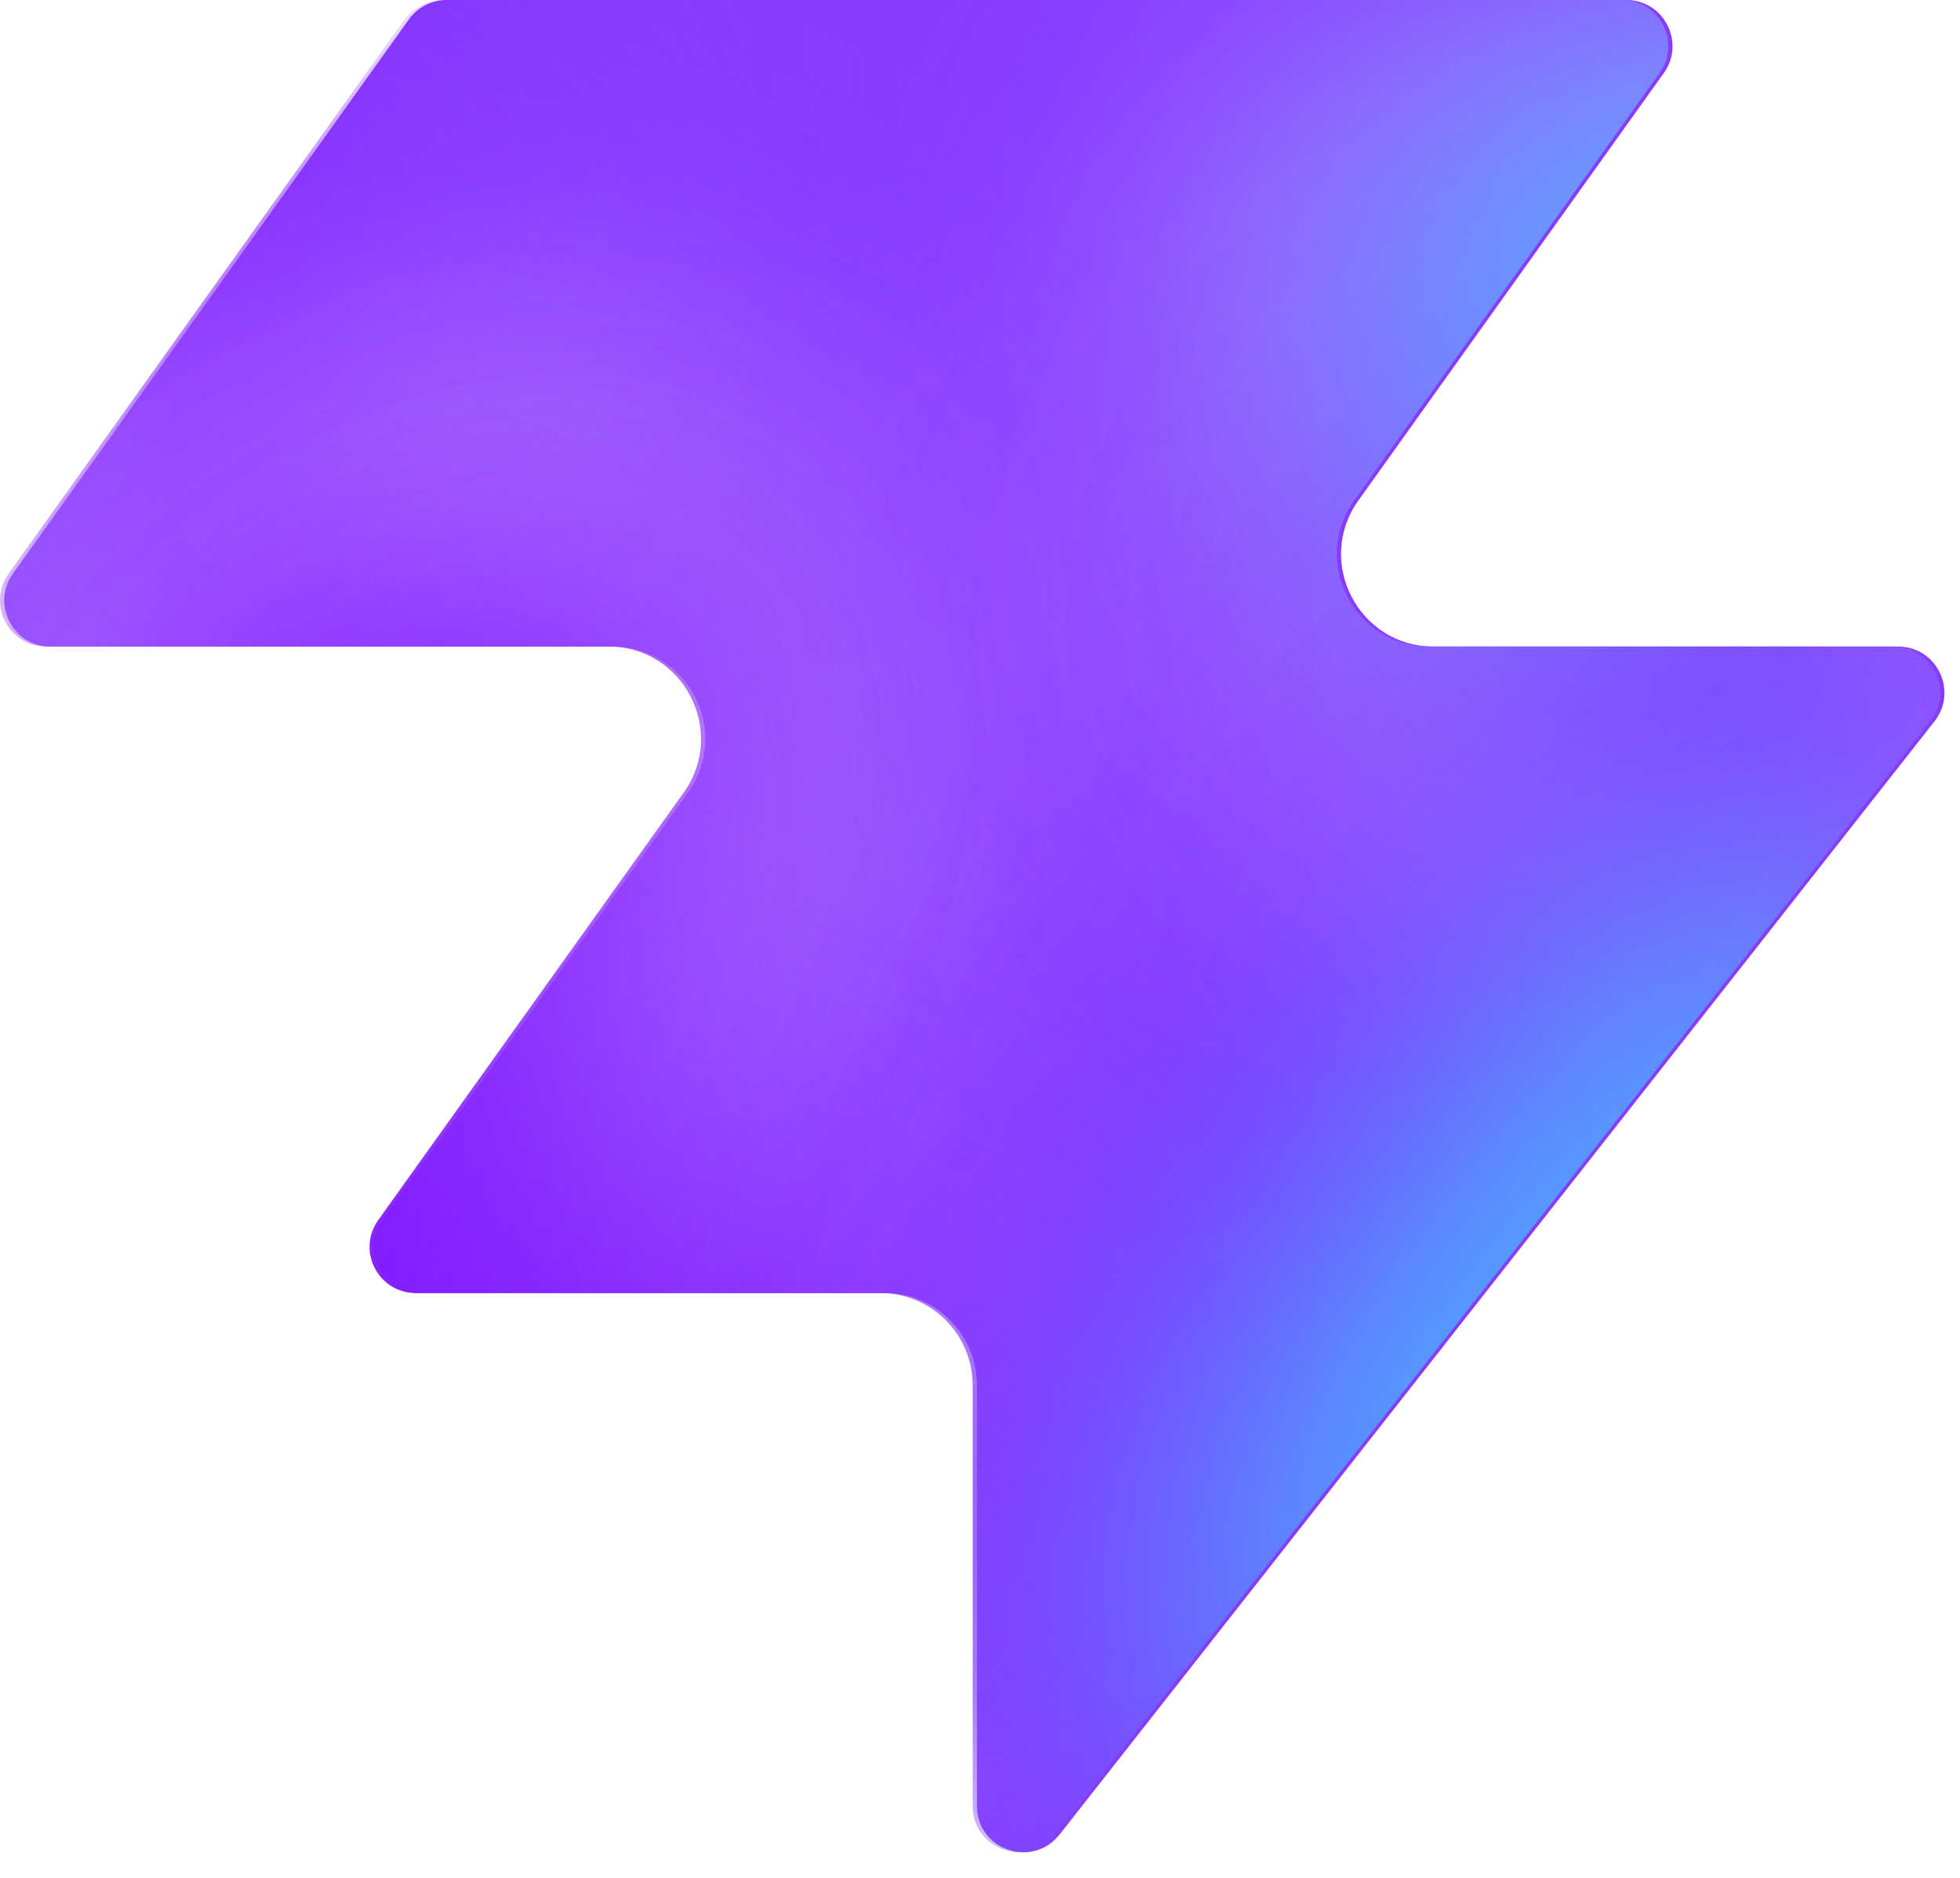
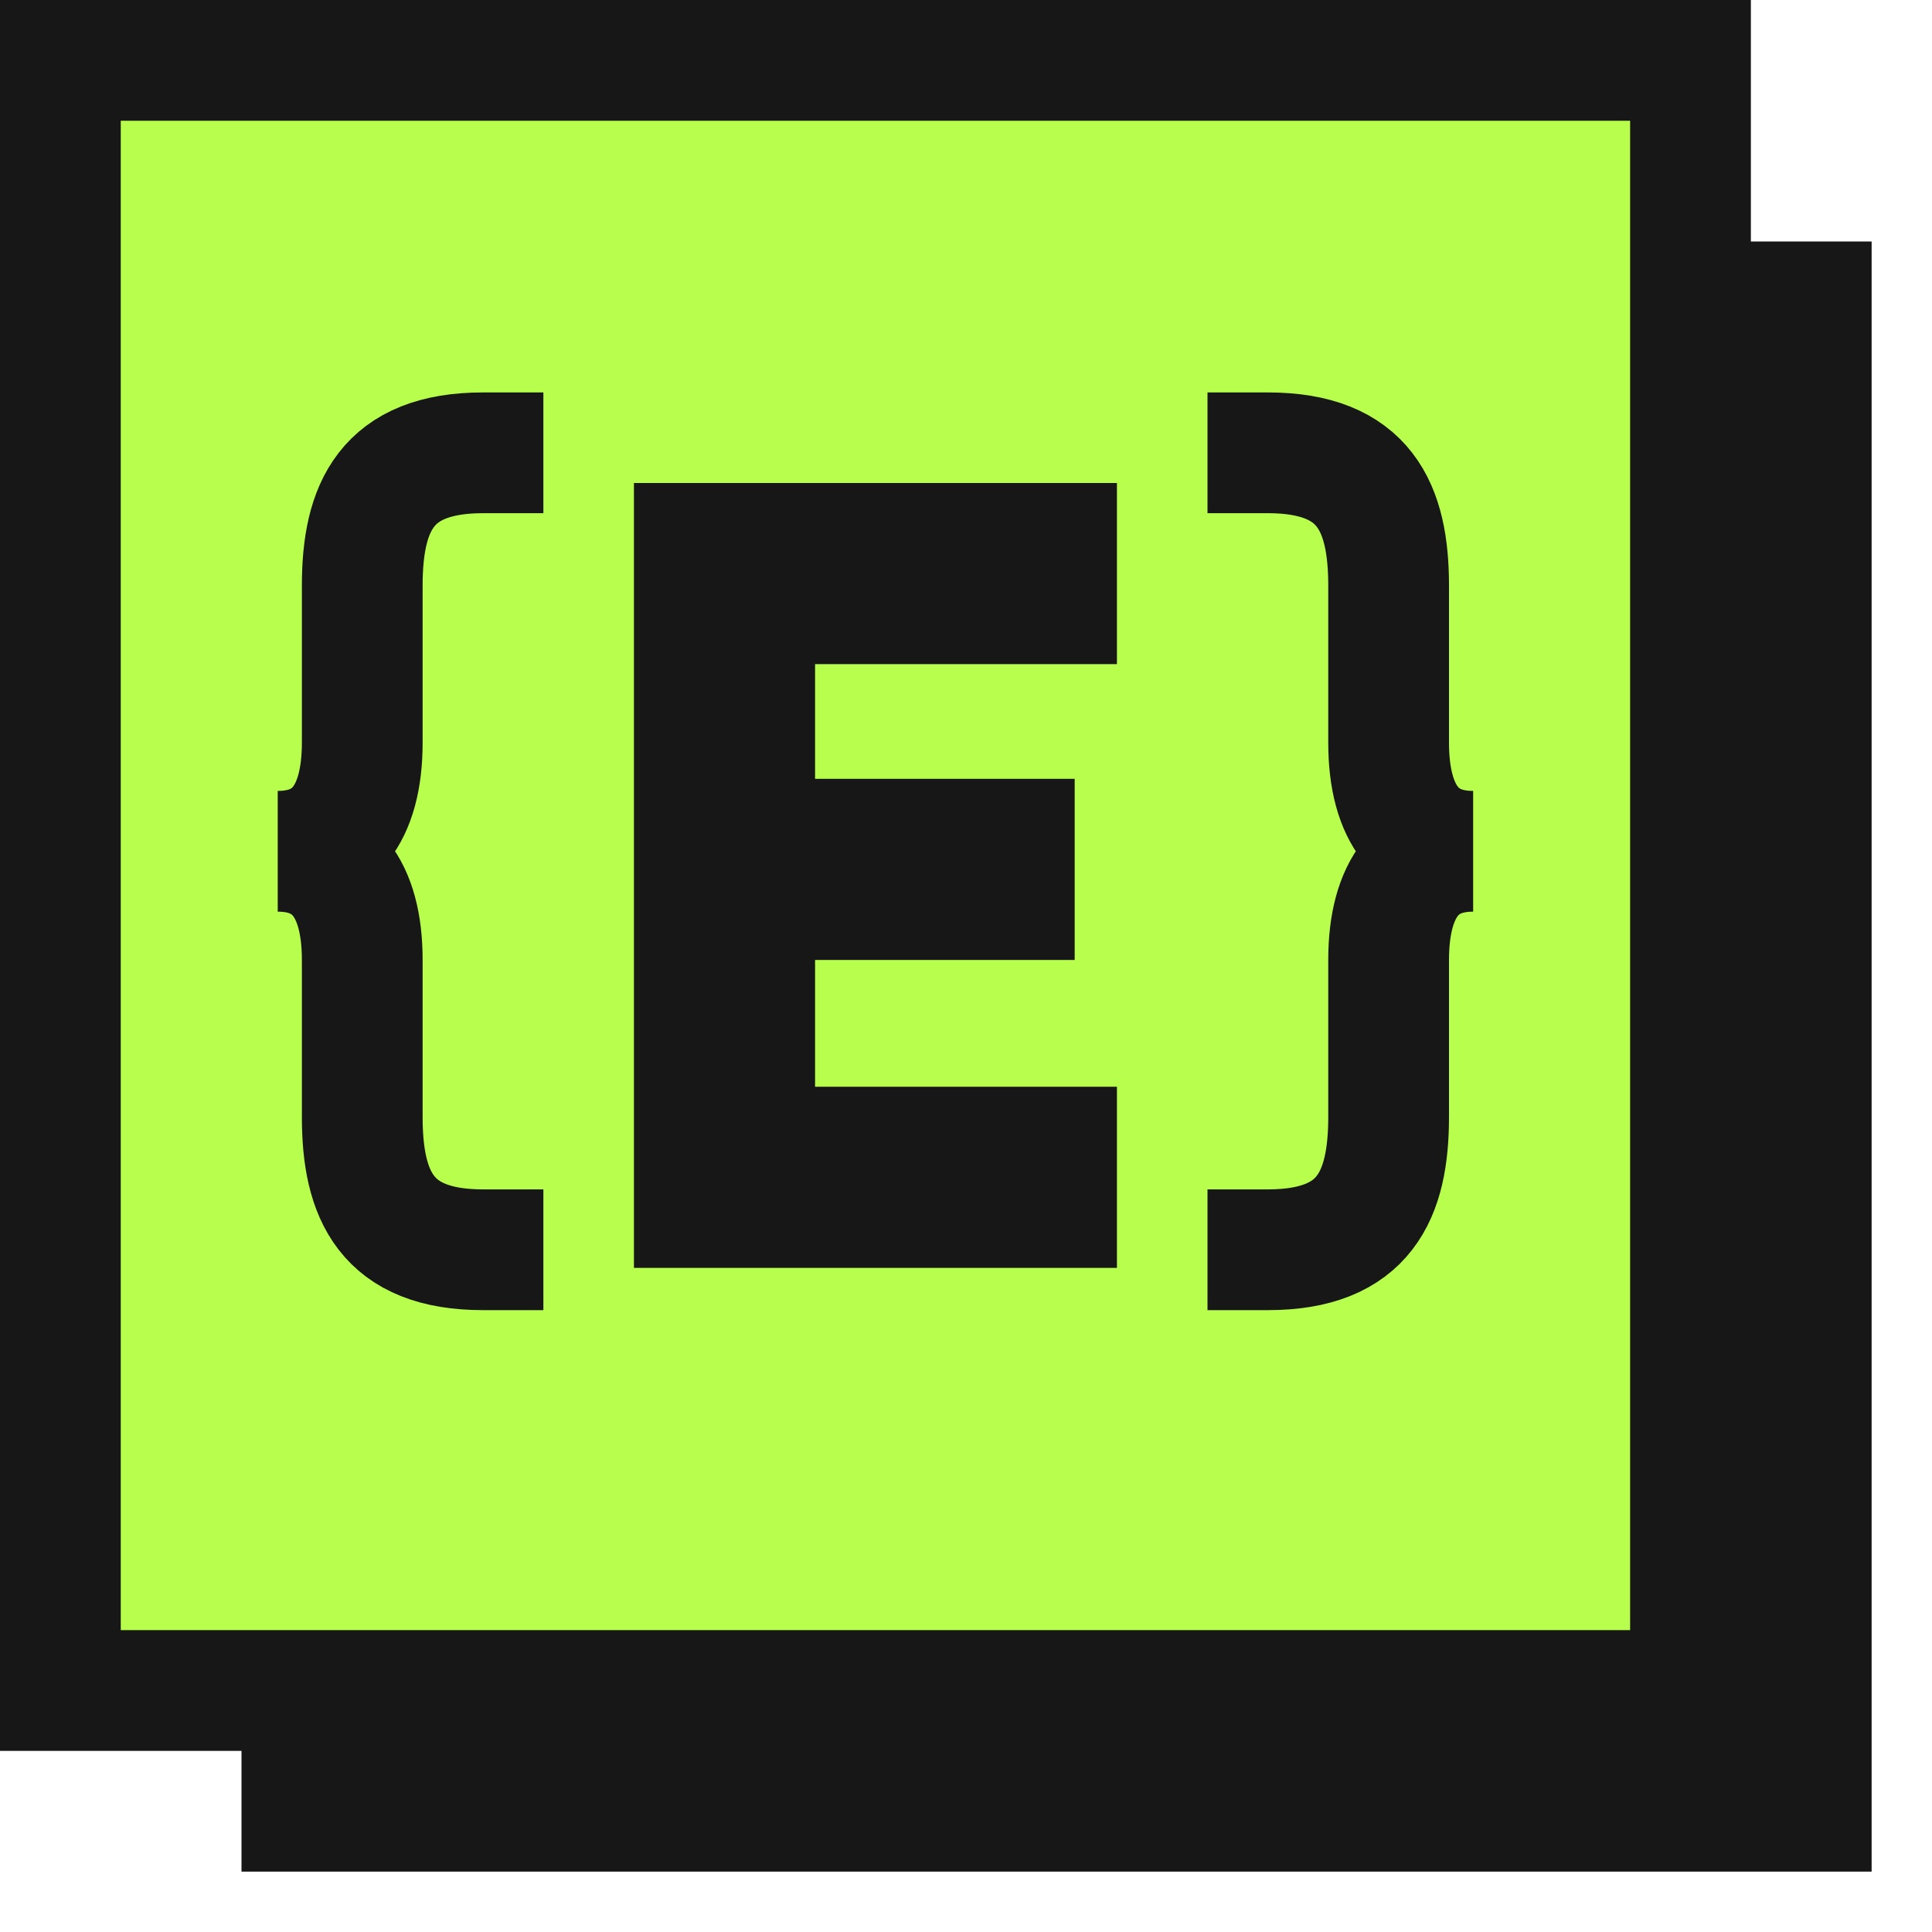
- <svg xmlns="http://www.w3.org/2000/svg" width="48" height="46" fill="none" viewBox="0 0 48 46">
-   <path fill="#863bff" d="M25.946 44.938c-.664.845-2.021.375-2.021-.698V33.937a2.26 2.26 0 0 0-2.262-2.262H10.287c-.92 0-1.456-1.04-.92-1.788l7.48-10.471c1.07-1.497 0-3.578-1.842-3.578H1.237c-.92 0-1.456-1.04-.92-1.788L10.013.474c.214-.297.556-.474.92-.474h28.894c.92 0 1.456 1.04.92 1.788l-7.48 10.471c-1.07 1.498 0 3.579 1.842 3.579h11.377c.943 0 1.473 1.088.89 1.83L25.947 44.94z" style="fill:#863bff;fill:color(display-p3 .525 .23 1);fill-opacity:1" />
-   <mask id="a" width="48" height="46" x="0" y="0" maskUnits="userSpaceOnUse" style="mask-type:alpha">
-     <path fill="#000" d="M25.842 44.938c-.664.844-2.021.375-2.021-.698V33.937a2.26 2.26 0 0 0-2.262-2.262H10.183c-.92 0-1.456-1.04-.92-1.788l7.48-10.471c1.07-1.498 0-3.579-1.842-3.579H1.133c-.92 0-1.456-1.04-.92-1.787L9.91.473c.214-.297.556-.474.92-.474h28.894c.92 0 1.456 1.04.92 1.788l-7.48 10.471c-1.07 1.498 0 3.578 1.842 3.578h11.377c.943 0 1.473 1.088.89 1.832L25.843 44.94z" style="fill:#000;fill-opacity:1" />
-   </mask>
-   <g mask="url(#a)">
-     <g filter="url(#b)">
-       <ellipse cx="5.508" cy="14.704" fill="#ede6ff" rx="5.508" ry="14.704" style="fill:#ede6ff;fill:color(display-p3 .927 .903 1);fill-opacity:1" transform="matrix(.00324 1 1 -.00324 -4.47 31.516)" />
-     </g>
-     <g filter="url(#c)">
-       <ellipse cx="10.399" cy="29.851" fill="#ede6ff" rx="10.399" ry="29.851" style="fill:#ede6ff;fill:color(display-p3 .927 .903 1);fill-opacity:1" transform="matrix(.00324 1 1 -.00324 -39.328 7.883)" />
-     </g>
-     <g filter="url(#d)">
-       <ellipse cx="5.508" cy="30.487" fill="#7e14ff" rx="5.508" ry="30.487" style="fill:#7e14ff;fill:color(display-p3 .492 .077 1);fill-opacity:1" transform="rotate(89.814 -25.913 -14.639)scale(1 -1)" />
-     </g>
-     <g filter="url(#e)">
-       <ellipse cx="5.508" cy="30.599" fill="#7e14ff" rx="5.508" ry="30.599" style="fill:#7e14ff;fill:color(display-p3 .492 .077 1);fill-opacity:1" transform="rotate(89.814 -32.644 -3.334)scale(1 -1)" />
-     </g>
-     <g filter="url(#f)">
-       <ellipse cx="5.508" cy="30.599" fill="#7e14ff" rx="5.508" ry="30.599" style="fill:#7e14ff;fill:color(display-p3 .492 .077 1);fill-opacity:1" transform="matrix(.00324 1 1 -.00324 -34.34 30.47)" />
-     </g>
-     <g filter="url(#g)">
-       <ellipse cx="14.072" cy="22.078" fill="#ede6ff" rx="14.072" ry="22.078" style="fill:#ede6ff;fill:color(display-p3 .927 .903 1);fill-opacity:1" transform="rotate(93.35 24.506 48.493)scale(-1 1)" />
-     </g>
-     <g filter="url(#h)">
-       <ellipse cx="3.47" cy="21.501" fill="#7e14ff" rx="3.47" ry="21.501" style="fill:#7e14ff;fill:color(display-p3 .492 .077 1);fill-opacity:1" transform="rotate(89.009 28.708 47.59)scale(-1 1)" />
-     </g>
-     <g filter="url(#i)">
-       <ellipse cx="3.47" cy="21.501" fill="#7e14ff" rx="3.47" ry="21.501" style="fill:#7e14ff;fill:color(display-p3 .492 .077 1);fill-opacity:1" transform="rotate(89.009 28.708 47.59)scale(-1 1)" />
-     </g>
-     <g filter="url(#j)">
-       <ellipse cx=".387" cy="8.972" fill="#7e14ff" rx="4.407" ry="29.108" style="fill:#7e14ff;fill:color(display-p3 .492 .077 1);fill-opacity:1" transform="rotate(39.51 .387 8.972)" />
-     </g>
-     <g filter="url(#k)">
-       <ellipse cx="47.523" cy="-6.092" fill="#7e14ff" rx="4.407" ry="29.108" style="fill:#7e14ff;fill:color(display-p3 .492 .077 1);fill-opacity:1" transform="rotate(37.892 47.523 -6.092)" />
-     </g>
-     <g filter="url(#l)">
-       <ellipse cx="41.412" cy="6.333" fill="#47bfff" rx="5.971" ry="9.665" style="fill:#47bfff;fill:color(display-p3 .28 .748 1);fill-opacity:1" transform="rotate(37.892 41.412 6.333)" />
-     </g>
-     <g filter="url(#m)">
-       <ellipse cx="-1.879" cy="38.332" fill="#7e14ff" rx="4.407" ry="29.108" style="fill:#7e14ff;fill:color(display-p3 .492 .077 1);fill-opacity:1" transform="rotate(37.892 -1.88 38.332)" />
-     </g>
-     <g filter="url(#n)">
-       <ellipse cx="-1.879" cy="38.332" fill="#7e14ff" rx="4.407" ry="29.108" style="fill:#7e14ff;fill:color(display-p3 .492 .077 1);fill-opacity:1" transform="rotate(37.892 -1.88 38.332)" />
-     </g>
-     <g filter="url(#o)">
-       <ellipse cx="35.651" cy="29.907" fill="#7e14ff" rx="4.407" ry="29.108" style="fill:#7e14ff;fill:color(display-p3 .492 .077 1);fill-opacity:1" transform="rotate(37.892 35.651 29.907)" />
-     </g>
-     <g filter="url(#p)">
-       <ellipse cx="38.418" cy="32.4" fill="#47bfff" rx="5.971" ry="15.297" style="fill:#47bfff;fill:color(display-p3 .28 .748 1);fill-opacity:1" transform="rotate(37.892 38.418 32.4)" />
-     </g>
-   </g>
-   <defs>
-     <filter id="b" width="60.045" height="41.654" x="-19.77" y="16.149" color-interpolation-filters="sRGB" filterUnits="userSpaceOnUse">
-       <feFlood flood-opacity="0" result="BackgroundImageFix" />
-       <feBlend in="SourceGraphic" in2="BackgroundImageFix" result="shape" />
-       <feGaussianBlur result="effect1_foregroundBlur_2002_17158" stdDeviation="7.659" />
-     </filter>
-     <filter id="c" width="90.34" height="51.437" x="-54.613" y="-7.533" color-interpolation-filters="sRGB" filterUnits="userSpaceOnUse">
-       <feFlood flood-opacity="0" result="BackgroundImageFix" />
-       <feBlend in="SourceGraphic" in2="BackgroundImageFix" result="shape" />
-       <feGaussianBlur result="effect1_foregroundBlur_2002_17158" stdDeviation="7.659" />
-     </filter>
-     <filter id="d" width="79.355" height="29.4" x="-49.64" y="2.03" color-interpolation-filters="sRGB" filterUnits="userSpaceOnUse">
-       <feFlood flood-opacity="0" result="BackgroundImageFix" />
-       <feBlend in="SourceGraphic" in2="BackgroundImageFix" result="shape" />
-       <feGaussianBlur result="effect1_foregroundBlur_2002_17158" stdDeviation="4.596" />
-     </filter>
-     <filter id="e" width="79.579" height="29.4" x="-45.045" y="20.029" color-interpolation-filters="sRGB" filterUnits="userSpaceOnUse">
-       <feFlood flood-opacity="0" result="BackgroundImageFix" />
-       <feBlend in="SourceGraphic" in2="BackgroundImageFix" result="shape" />
-       <feGaussianBlur result="effect1_foregroundBlur_2002_17158" stdDeviation="4.596" />
-     </filter>
-     <filter id="f" width="79.579" height="29.4" x="-43.513" y="21.178" color-interpolation-filters="sRGB" filterUnits="userSpaceOnUse">
-       <feFlood flood-opacity="0" result="BackgroundImageFix" />
-       <feBlend in="SourceGraphic" in2="BackgroundImageFix" result="shape" />
-       <feGaussianBlur result="effect1_foregroundBlur_2002_17158" stdDeviation="4.596" />
-     </filter>
-     <filter id="g" width="74.749" height="58.852" x="15.756" y="-17.901" color-interpolation-filters="sRGB" filterUnits="userSpaceOnUse">
-       <feFlood flood-opacity="0" result="BackgroundImageFix" />
-       <feBlend in="SourceGraphic" in2="BackgroundImageFix" result="shape" />
-       <feGaussianBlur result="effect1_foregroundBlur_2002_17158" stdDeviation="7.659" />
-     </filter>
-     <filter id="h" width="61.377" height="25.362" x="23.548" y="2.284" color-interpolation-filters="sRGB" filterUnits="userSpaceOnUse">
-       <feFlood flood-opacity="0" result="BackgroundImageFix" />
-       <feBlend in="SourceGraphic" in2="BackgroundImageFix" result="shape" />
-       <feGaussianBlur result="effect1_foregroundBlur_2002_17158" stdDeviation="4.596" />
-     </filter>
-     <filter id="i" width="61.377" height="25.362" x="23.548" y="2.284" color-interpolation-filters="sRGB" filterUnits="userSpaceOnUse">
-       <feFlood flood-opacity="0" result="BackgroundImageFix" />
-       <feBlend in="SourceGraphic" in2="BackgroundImageFix" result="shape" />
-       <feGaussianBlur result="effect1_foregroundBlur_2002_17158" stdDeviation="4.596" />
-     </filter>
-     <filter id="j" width="56.045" height="63.649" x="-27.636" y="-22.853" color-interpolation-filters="sRGB" filterUnits="userSpaceOnUse">
-       <feFlood flood-opacity="0" result="BackgroundImageFix" />
-       <feBlend in="SourceGraphic" in2="BackgroundImageFix" result="shape" />
-       <feGaussianBlur result="effect1_foregroundBlur_2002_17158" stdDeviation="4.596" />
-     </filter>
-     <filter id="k" width="54.814" height="64.646" x="20.116" y="-38.415" color-interpolation-filters="sRGB" filterUnits="userSpaceOnUse">
-       <feFlood flood-opacity="0" result="BackgroundImageFix" />
-       <feBlend in="SourceGraphic" in2="BackgroundImageFix" result="shape" />
-       <feGaussianBlur result="effect1_foregroundBlur_2002_17158" stdDeviation="4.596" />
-     </filter>
-     <filter id="l" width="33.541" height="35.313" x="24.641" y="-11.323" color-interpolation-filters="sRGB" filterUnits="userSpaceOnUse">
-       <feFlood flood-opacity="0" result="BackgroundImageFix" />
-       <feBlend in="SourceGraphic" in2="BackgroundImageFix" result="shape" />
-       <feGaussianBlur result="effect1_foregroundBlur_2002_17158" stdDeviation="4.596" />
-     </filter>
-     <filter id="m" width="54.814" height="64.646" x="-29.286" y="6.009" color-interpolation-filters="sRGB" filterUnits="userSpaceOnUse">
-       <feFlood flood-opacity="0" result="BackgroundImageFix" />
-       <feBlend in="SourceGraphic" in2="BackgroundImageFix" result="shape" />
-       <feGaussianBlur result="effect1_foregroundBlur_2002_17158" stdDeviation="4.596" />
-     </filter>
-     <filter id="n" width="54.814" height="64.646" x="-29.286" y="6.009" color-interpolation-filters="sRGB" filterUnits="userSpaceOnUse">
-       <feFlood flood-opacity="0" result="BackgroundImageFix" />
-       <feBlend in="SourceGraphic" in2="BackgroundImageFix" result="shape" />
-       <feGaussianBlur result="effect1_foregroundBlur_2002_17158" stdDeviation="4.596" />
-     </filter>
-     <filter id="o" width="54.814" height="64.646" x="8.244" y="-2.416" color-interpolation-filters="sRGB" filterUnits="userSpaceOnUse">
-       <feFlood flood-opacity="0" result="BackgroundImageFix" />
-       <feBlend in="SourceGraphic" in2="BackgroundImageFix" result="shape" />
-       <feGaussianBlur result="effect1_foregroundBlur_2002_17158" stdDeviation="4.596" />
-     </filter>
-     <filter id="p" width="39.409" height="43.623" x="18.713" y="10.588" color-interpolation-filters="sRGB" filterUnits="userSpaceOnUse">
-       <feFlood flood-opacity="0" result="BackgroundImageFix" />
-       <feBlend in="SourceGraphic" in2="BackgroundImageFix" result="shape" />
-       <feGaussianBlur result="effect1_foregroundBlur_2002_17158" stdDeviation="4.596" />
-     </filter>
-   </defs>
+ <svg xmlns="http://www.w3.org/2000/svg" width="32" height="32" viewBox="0 0 32 32">
+   <rect x="4" y="4" width="27" height="27" fill="#171717" />
+   <rect x="1" y="1" width="27" height="27" fill="#b7ff4c" stroke="#171717" stroke-width="2" />
+   <path d="M8 7.5c-1.6 0-2 .9-2 2.2v2.6c0 1.2-.5 1.8-1.4 1.8.9 0 1.4.6 1.4 1.8v2.6c0 1.3.4 2.2 2 2.2M21 7.5c1.6 0 2 .9 2 2.2v2.6c0 1.2.5 1.8 1.4 1.8-.9 0-1.4.6-1.4 1.8v2.6c0 1.3-.4 2.2-2 2.2" fill="none" stroke="#171717" stroke-width="2" stroke-linecap="square" />
+   <path d="M10.5 8h8v3h-5v1.9h4.3v3h-4.3V18h5v3h-8z" fill="#171717" />
</svg>
